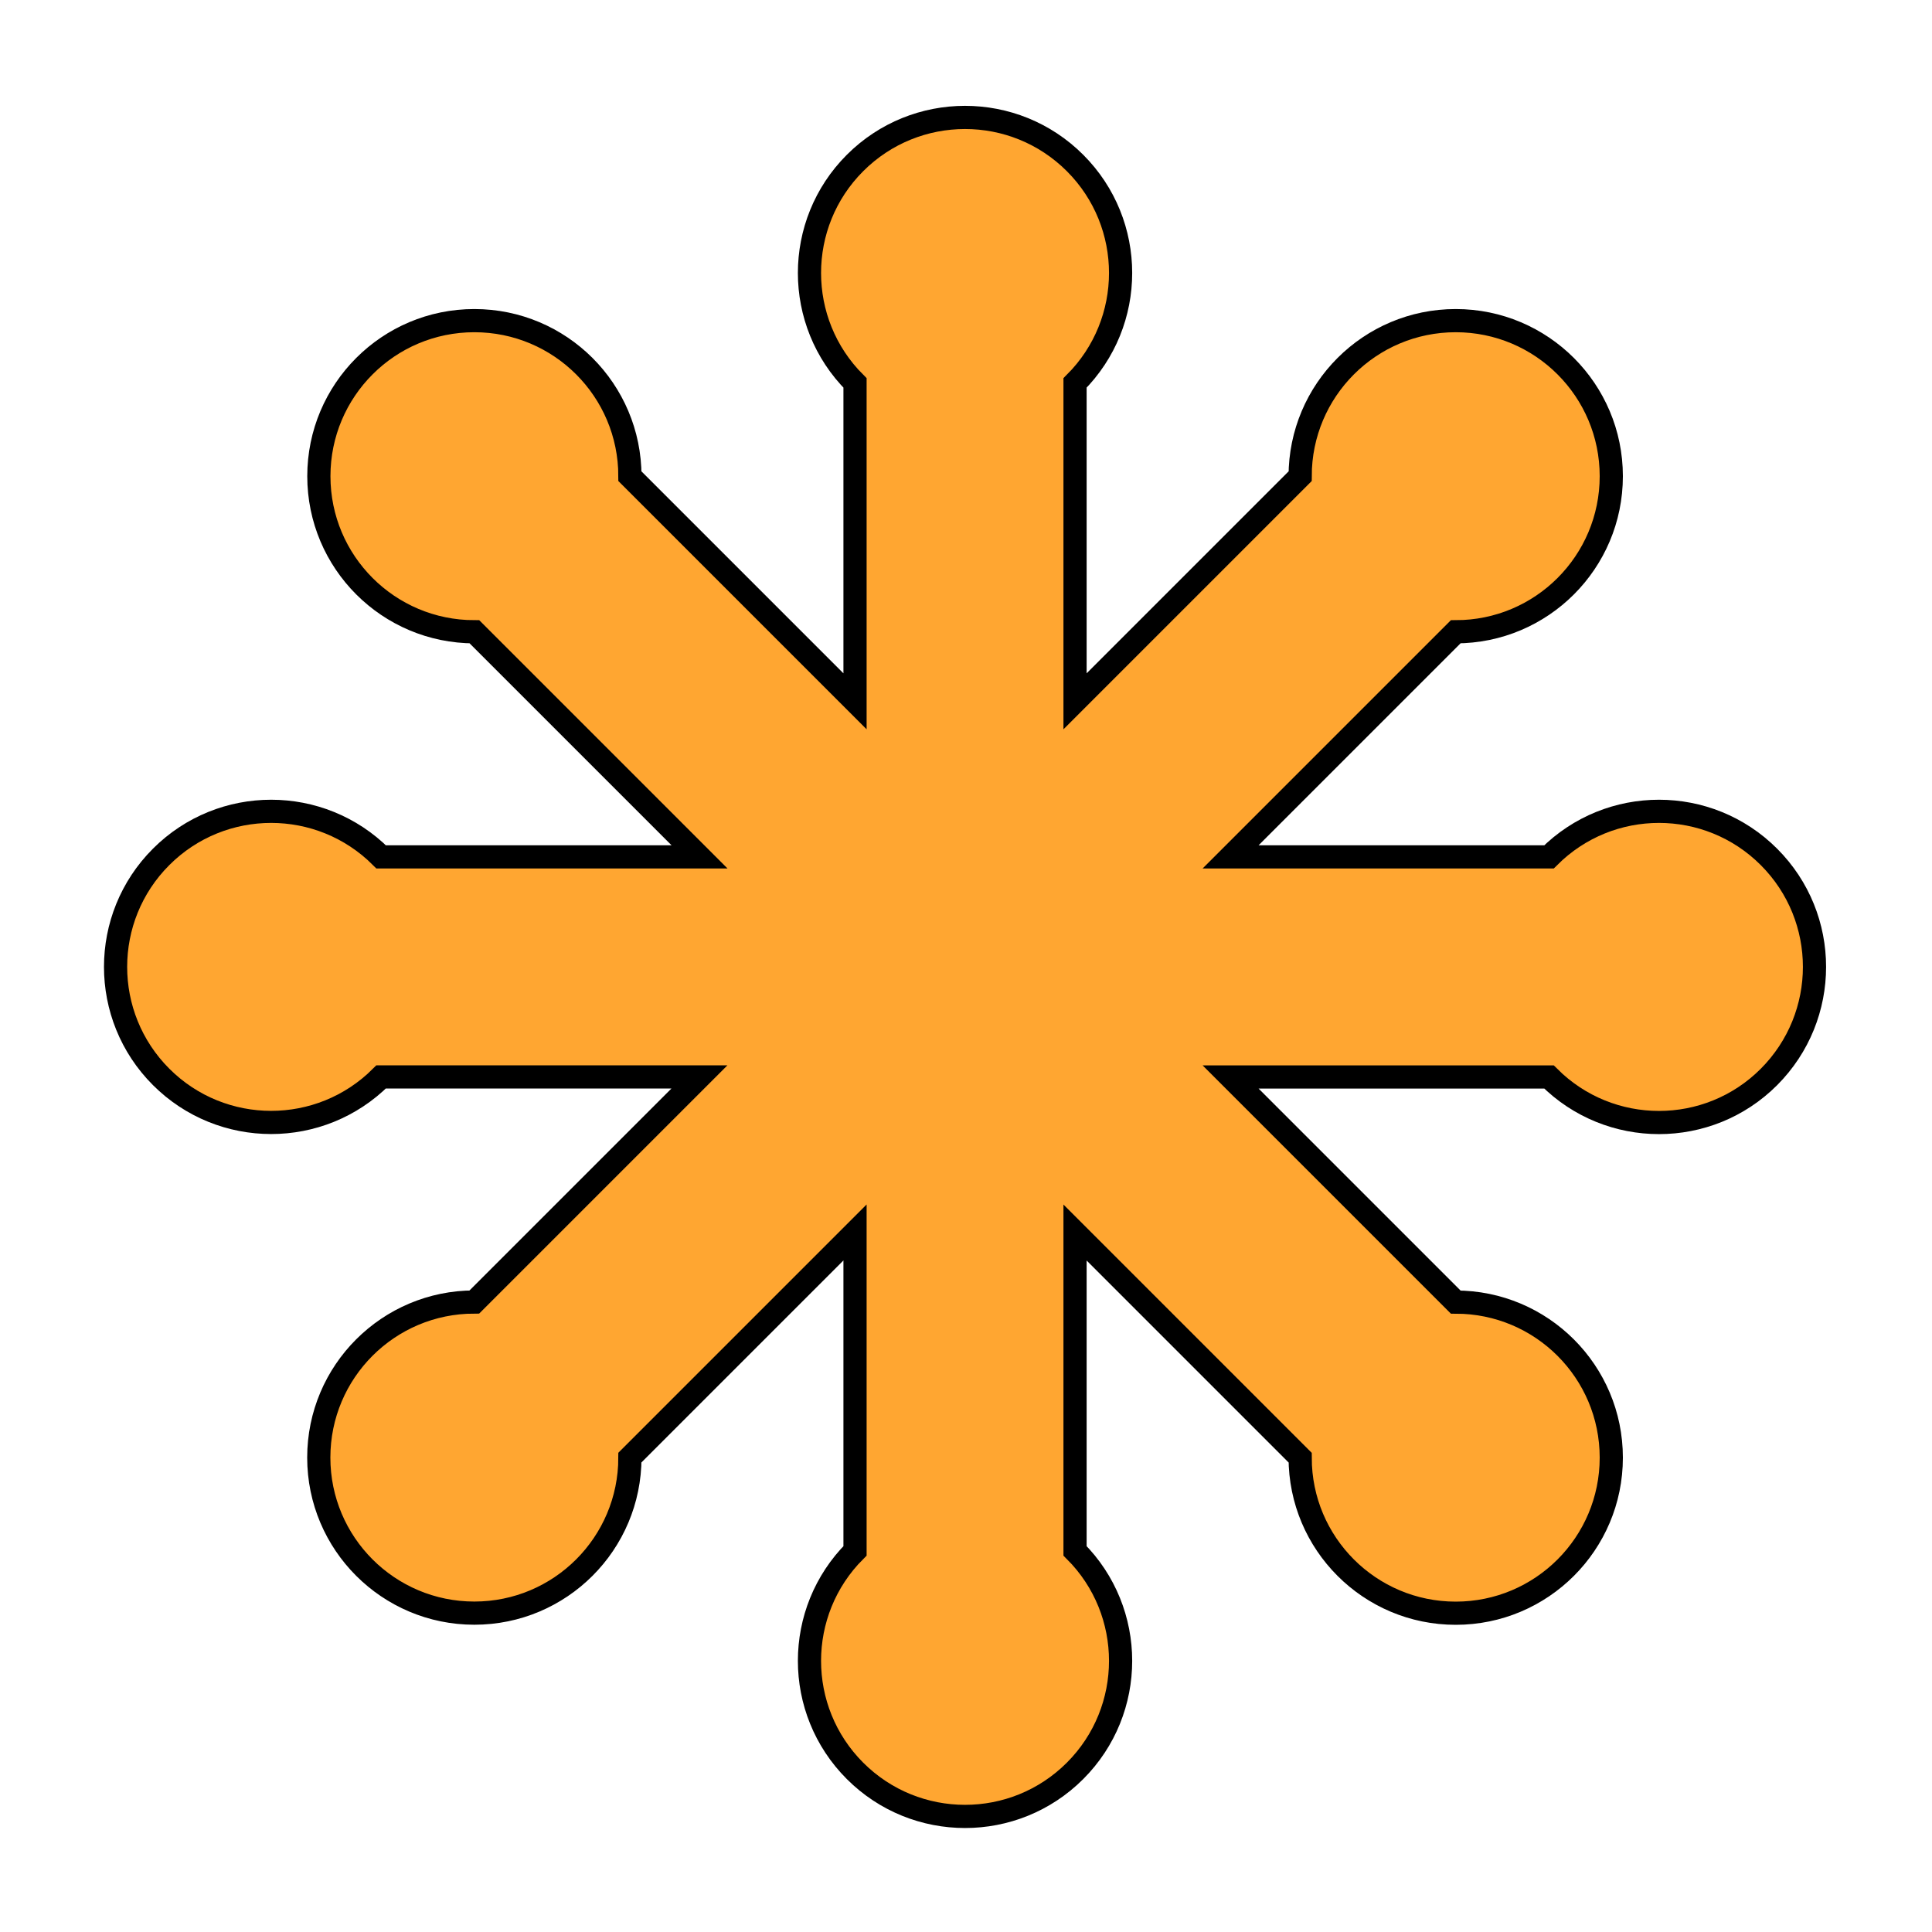
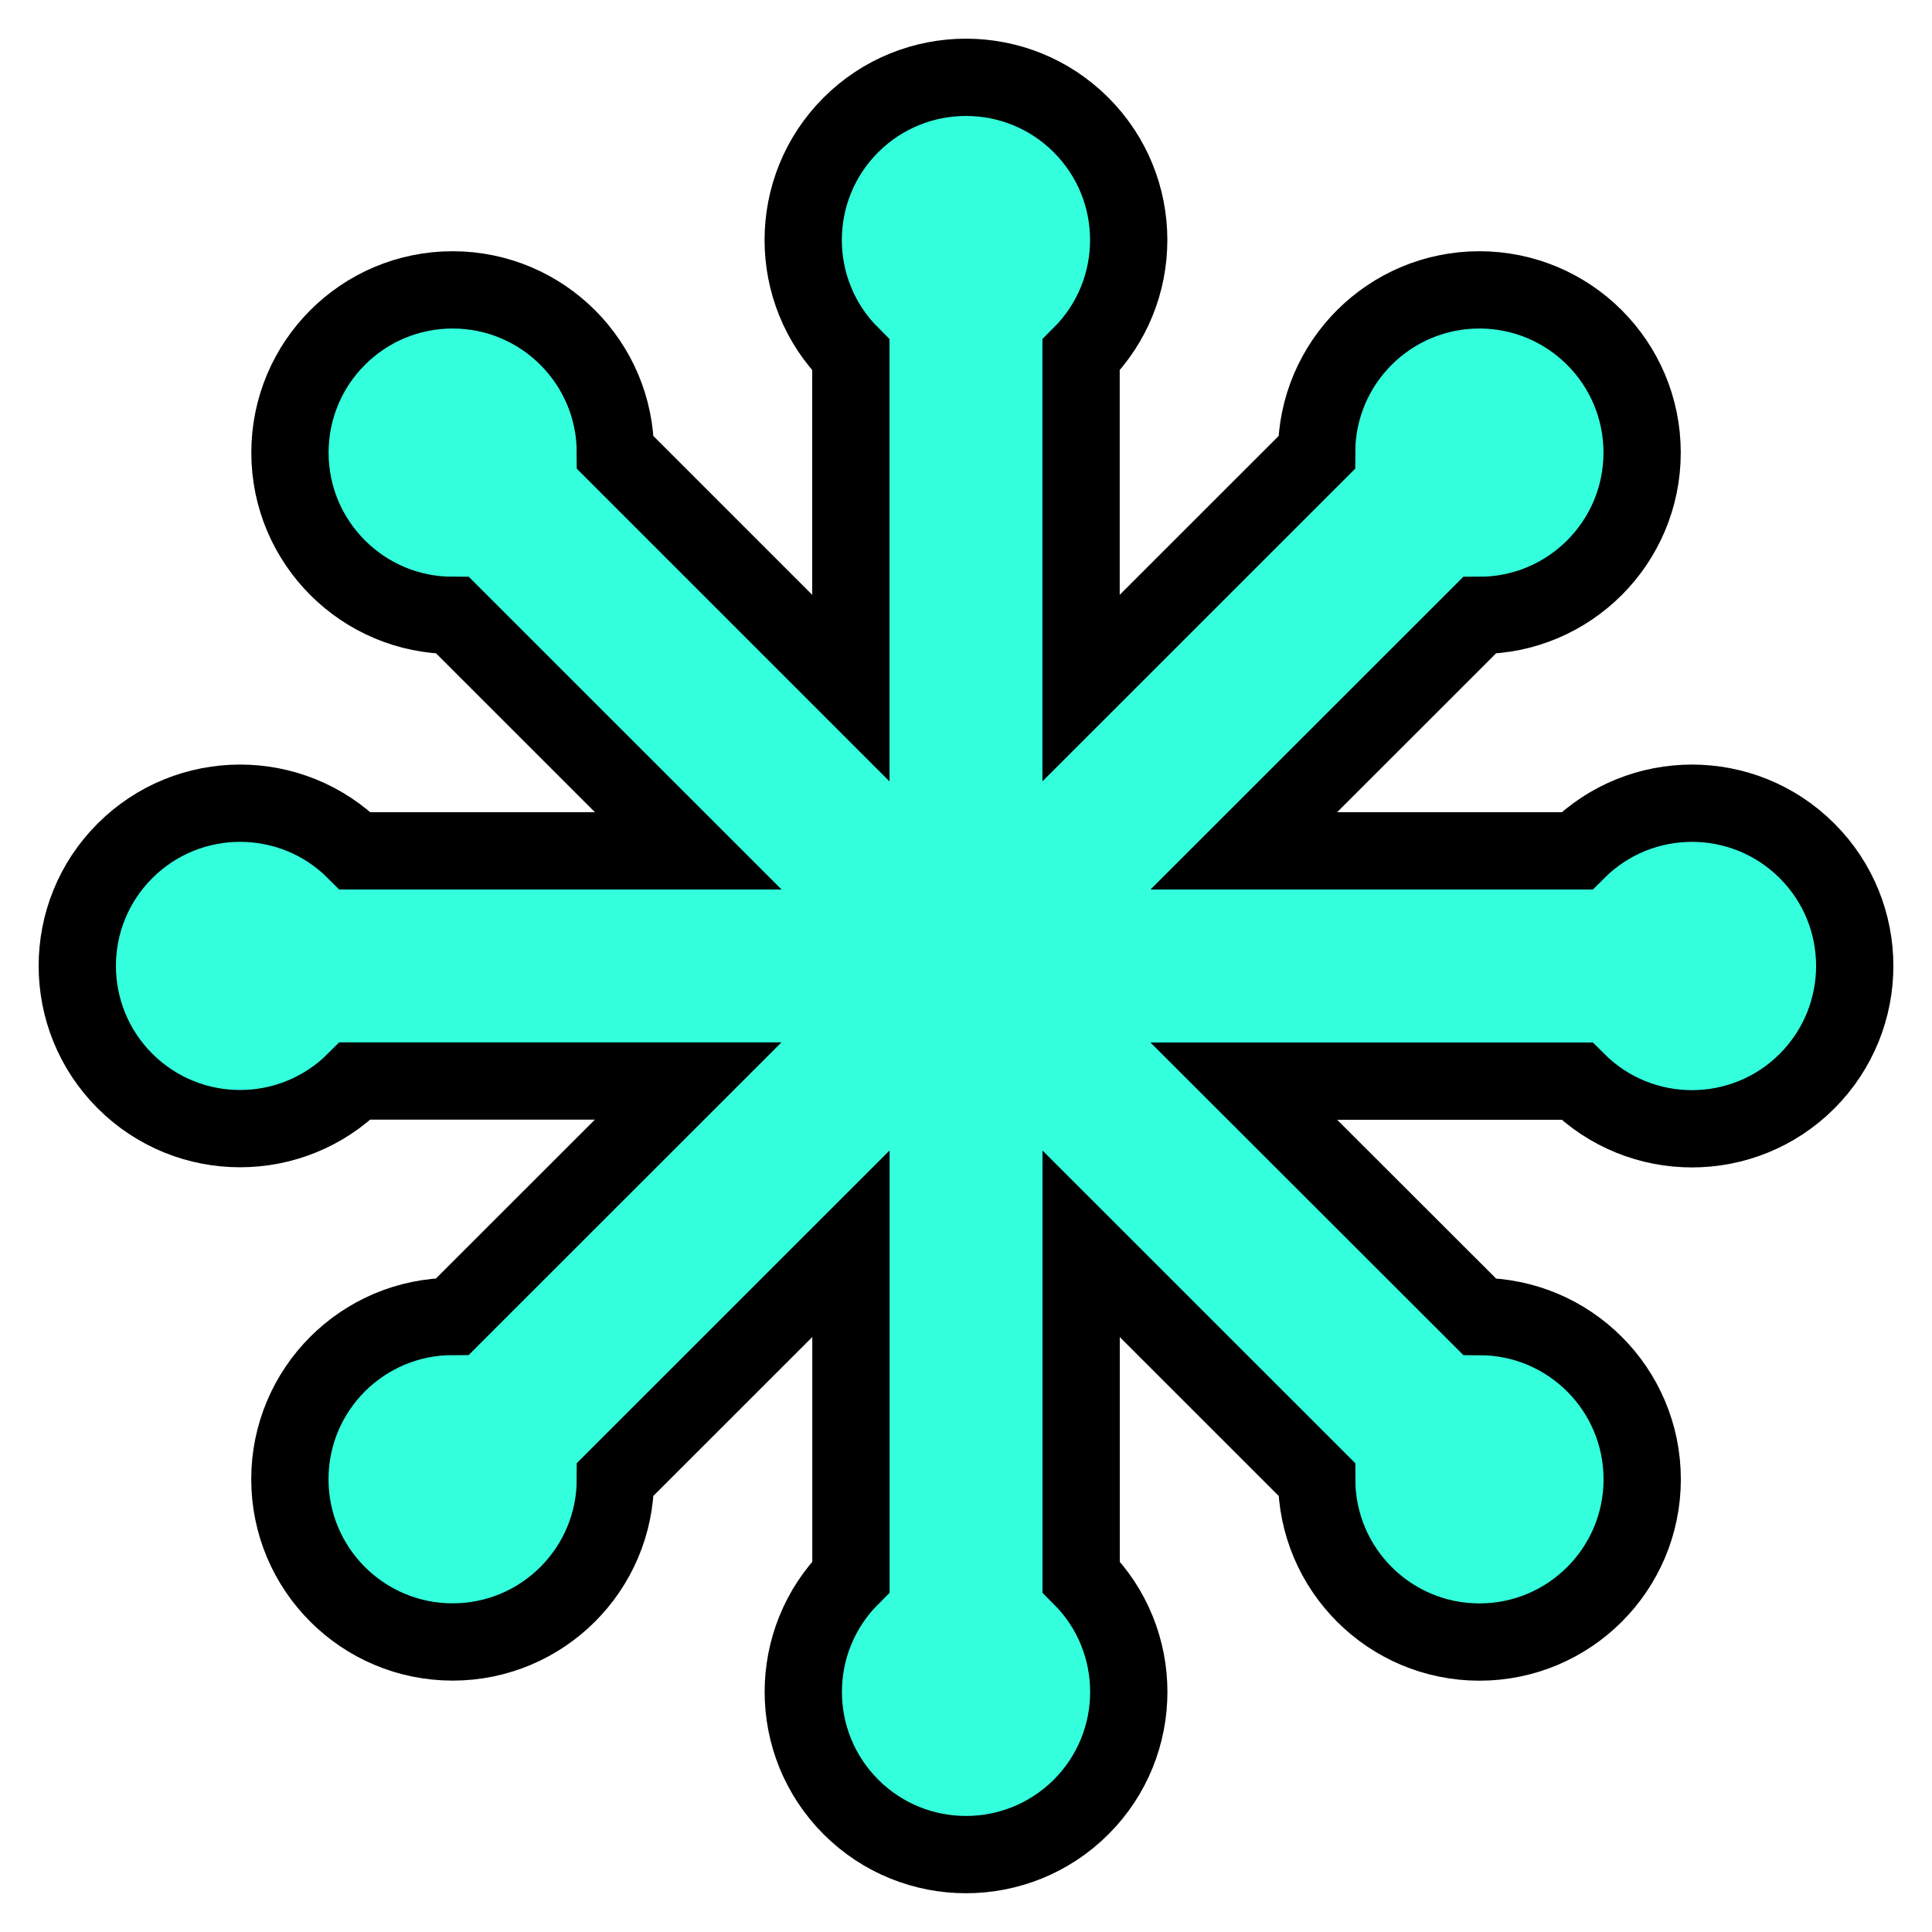
<svg xmlns="http://www.w3.org/2000/svg" version="1.1" id="Layer_1" x="0px" y="0px" viewBox="0 0 2500 2500" style="enable-background:new 0 0 2500 2500;" xml:space="preserve">
  <style type="text/css">
- 	.st0{fill:#FFA631;stroke:#000000;stroke-width:30;stroke-miterlimit:10;}
+ 	.st0{fill:#33FFDD;stroke:#000000;stroke-width:100;stroke-miterlimit:10;}
</style>
-   <path class="st0" d="M2289,1108.8c-78.6-78.6-206-78.6-284.6,0h-412l291.3-291.3c111.2,0,201.3-90.1,201.3-201.3  s-90.1-201.3-201.3-201.3c-111.2,0-201.3,90.1-201.3,201.3l-291.3,291.3v-412c78.6-78.6,78.6-206,0-284.6  c-78.6-78.6-206.1-78.6-284.7,0s-78.6,206.1,0,284.6v412L815.1,616.2c0-111.2-90.1-201.3-201.3-201.3S412.6,505,412.6,616.2  c0,111.2,90.1,201.3,201.3,201.3l291.3,291.3h-412c-78.6-78.6-206.1-78.6-284.7,0c-78.6,78.6-78.6,206.1,0,284.7  c78.6,78.6,206.1,78.6,284.7,0h411.9l-291.3,291.3c-111.2,0-201.3,90.1-201.3,201.3c0,111.2,90.1,201.3,201.3,201.3  c111.2,0,201.3-90.1,201.3-201.3l291.3-291.3v412c-78.6,78.6-78.6,206.1,0,284.7c78.6,78.6,206.1,78.6,284.7,0  c78.6-78.6,78.6-206.1,0-284.7v-411.9l291.3,291.3c0,111.2,90.1,201.3,201.3,201.3c111.2,0,201.3-90.1,201.3-201.3  c0-111.2-90.1-201.3-201.3-201.3l-291.3-291.3h412c78.6,78.6,206.1,78.6,284.6,0C2367.6,1314.8,2367.6,1187.4,2289,1108.8" />
+   <path class="st0" d="M2338.3,1101c-82.2-82.2-215.5-82.2-297.8,0h-431l304.8-304.7c116.3,0,210.6-94.3,210.6-210.6  s-94.3-210.6-210.6-210.6s-210.6,94.3-210.6,210.6l-304.8,304.7v-431c82.2-82.2,82.2-215.5,0-297.7s-215.6-82.2-297.9,0  c-82.2,82.2-82.2,215.6,0,297.7v431L796.3,585.7c0-116.3-94.3-210.6-210.6-210.6s-210.5,94.3-210.5,210.6s94.3,210.6,210.6,210.6  L890.6,1101h-431c-82.2-82.2-215.6-82.2-297.9,0s-82.2,215.6,0,297.8s215.6,82.2,297.9,0h430.9l-304.8,304.7  c-116.3,0-210.6,94.3-210.6,210.6c0,116.3,94.3,210.6,210.6,210.6s210.6-94.3,210.6-210.6l304.8-304.7v431  c-82.2,82.2-82.2,215.6,0,297.8c82.2,82.2,215.6,82.2,297.9,0c82.2-82.2,82.2-215.6,0-297.8v-430.9l304.8,304.7  c0,116.3,94.3,210.6,210.6,210.6c116.3,0,210.6-94.3,210.6-210.6c0-116.3-94.3-210.6-210.6-210.6L1609.5,1399h431  c82.2,82.2,215.6,82.2,297.8,0C2420.6,1316.5,2420.6,1183.3,2338.3,1101" />
</svg>
